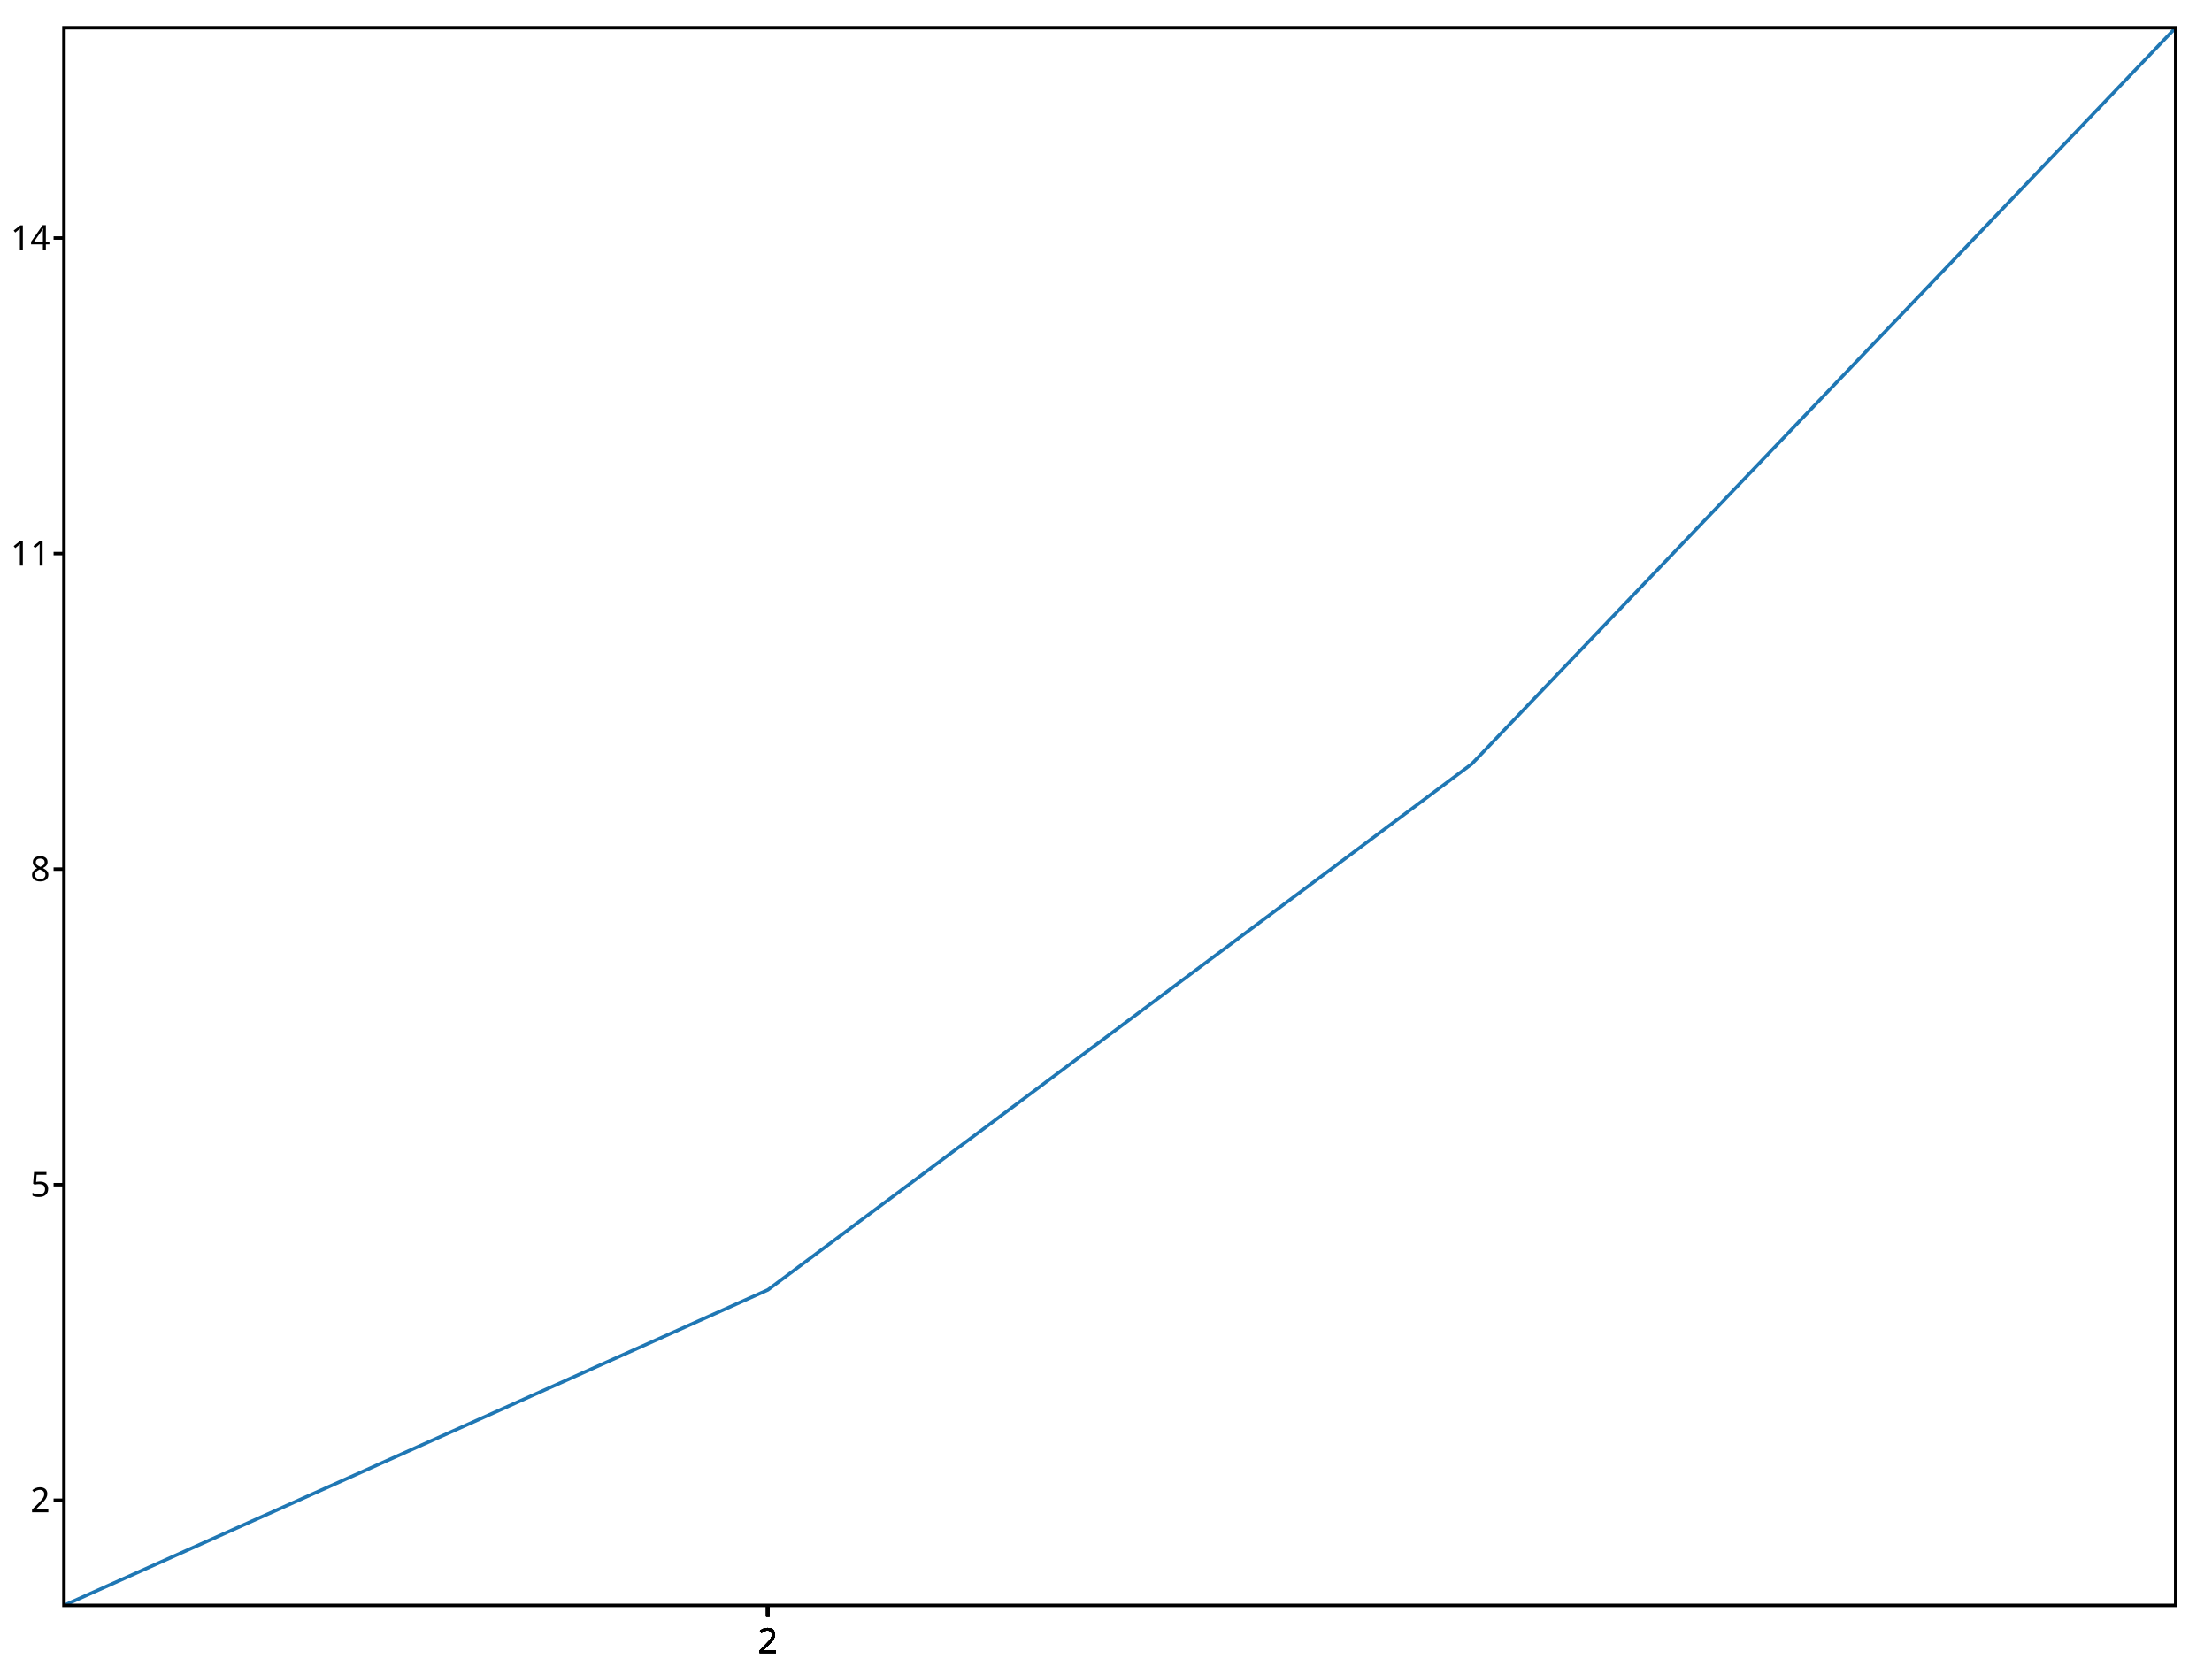
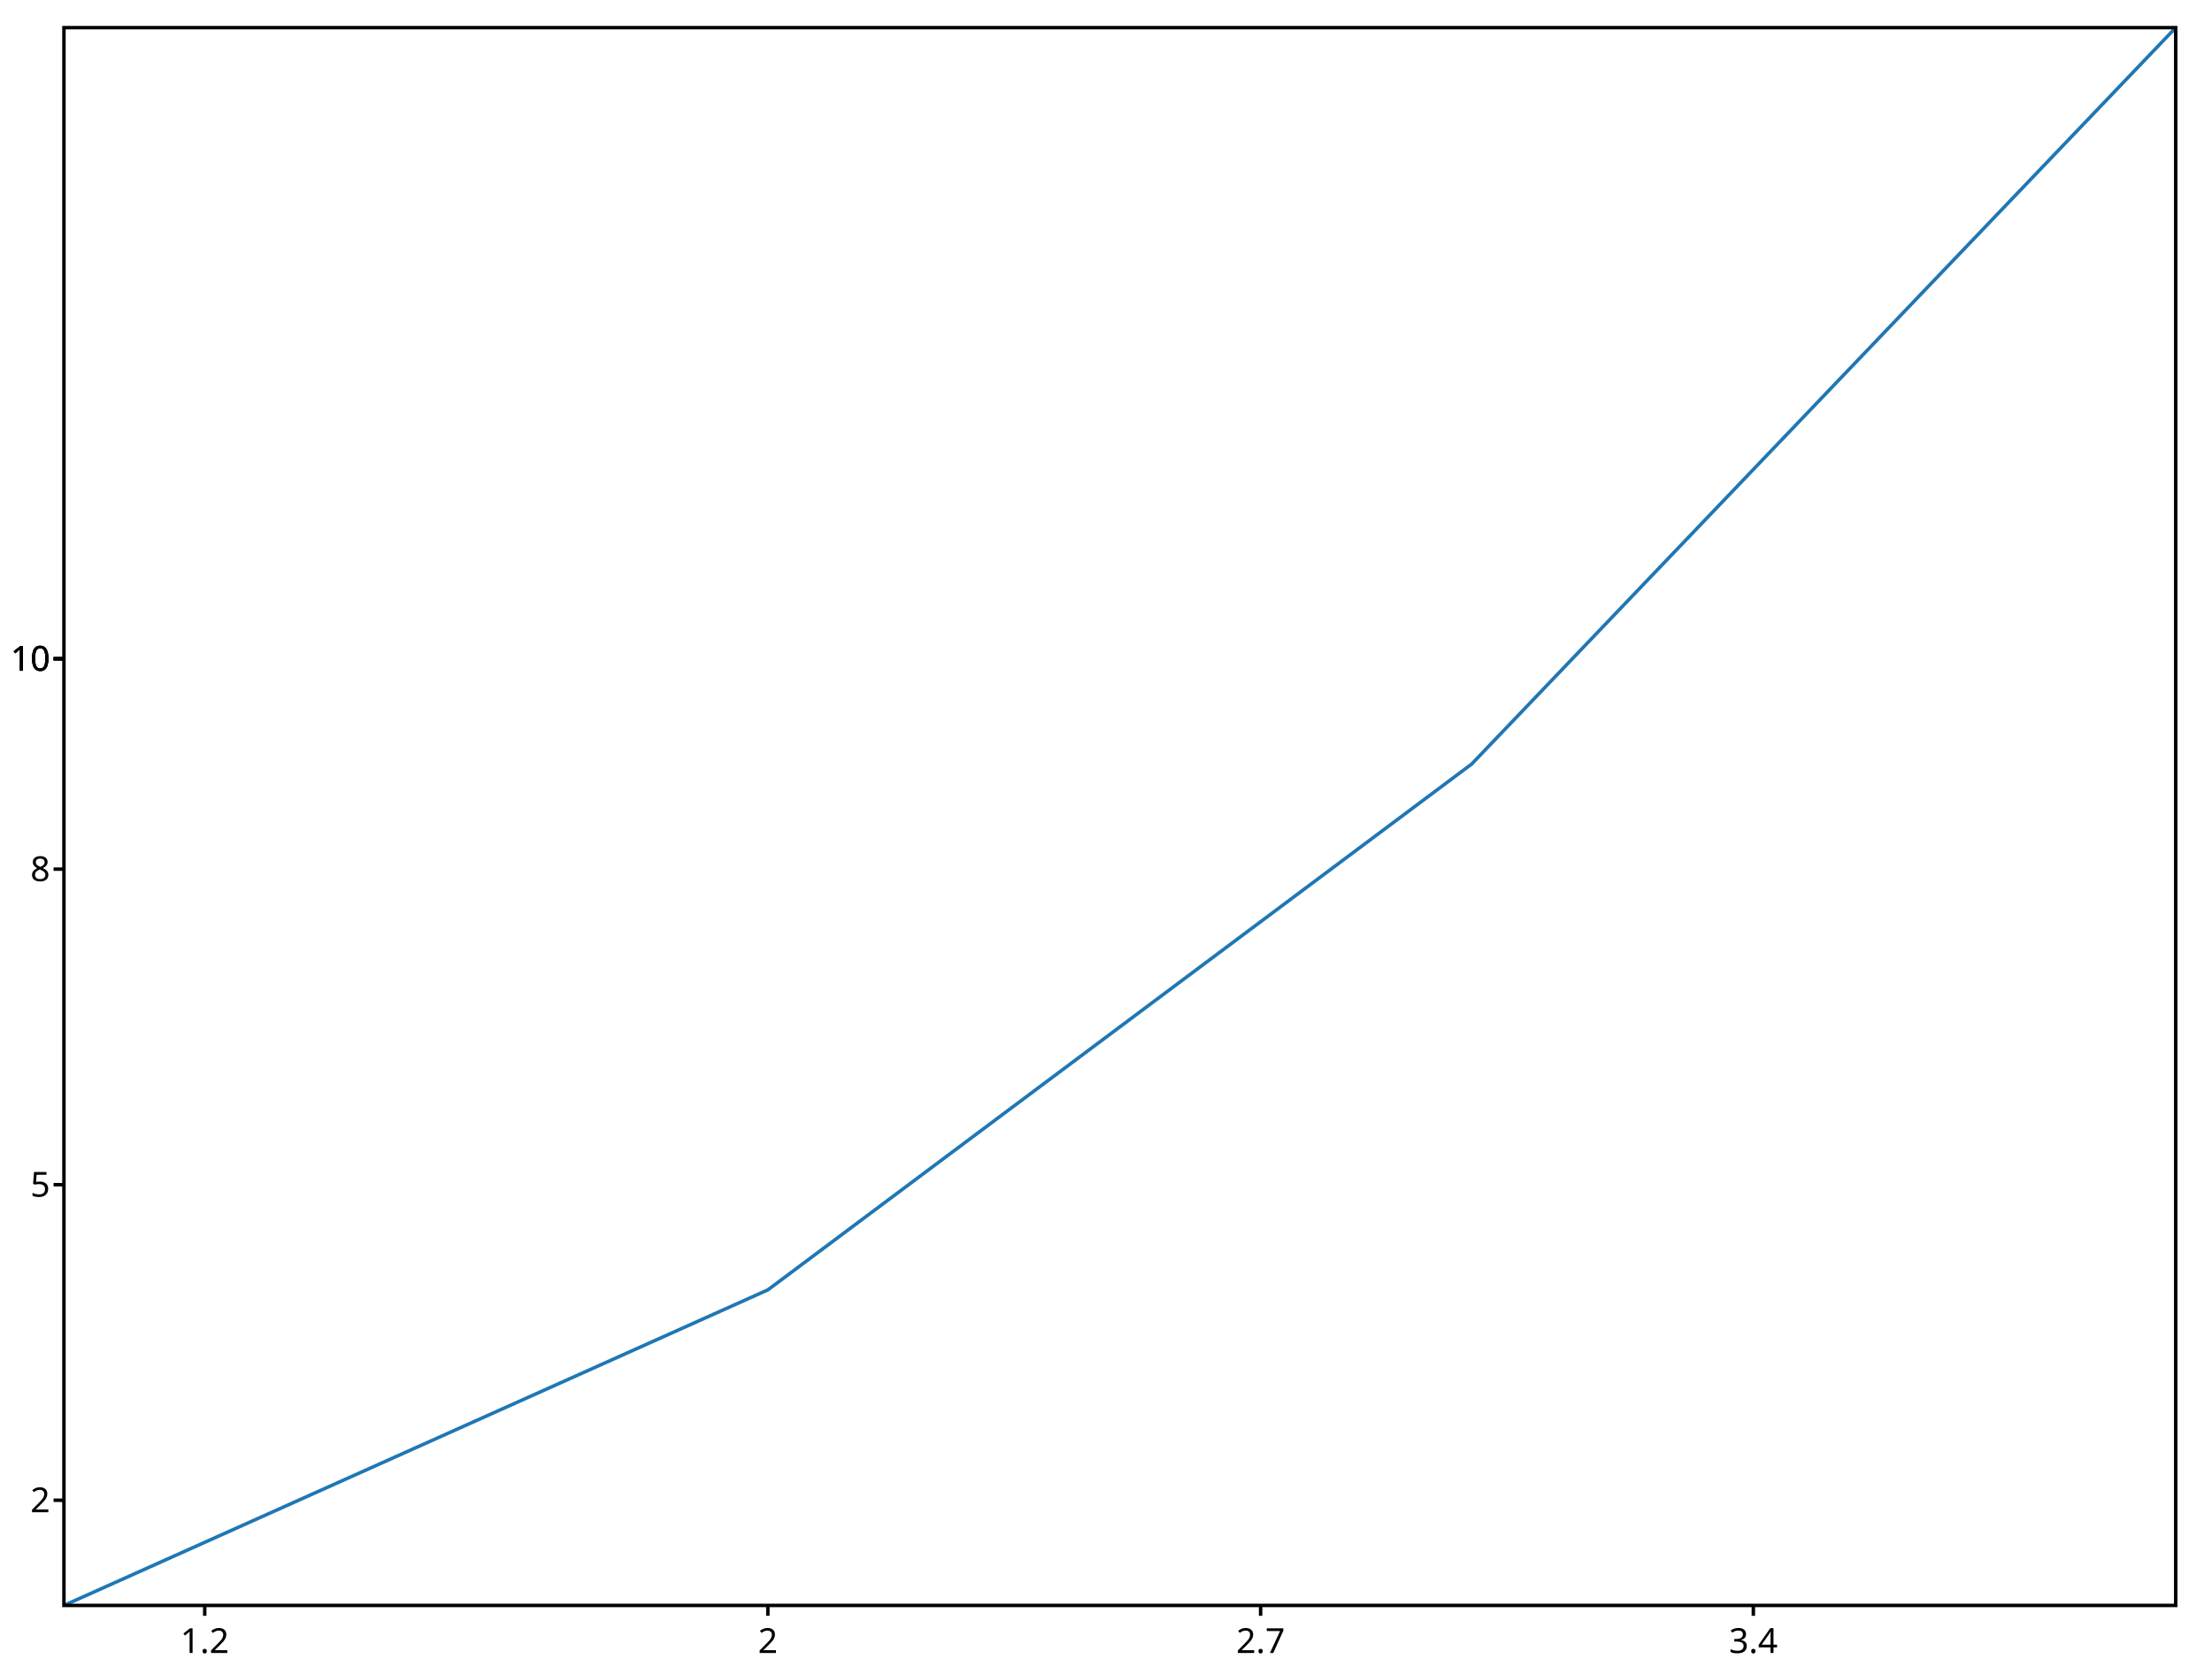
<svg xmlns="http://www.w3.org/2000/svg" viewBox="0 0 640 480">
  <clipPath id="clipPath00002">
    <rect x="18.5" y="8" width="611" height="456.5" id="rect00002" />
  </clipPath>
  <g id="g00002" clip-path="url(#clipPath00002)">
    <polyline points="18.5,464.5 222.167,373.2 425.833,221.033 629.5,8 " stroke-width="1" stroke="#1f77b4" fill="none" opacity="1" id="polyline00002" />
  </g>
  <rect stroke-width="1" stroke="black" fill="none" x="18.5" y="8" width="611" height="456.5" id="rect00002" />
-   <line x1="222.167" y1="464.5" x2="222.167" y2="467.5" stroke-width="1" stroke="black" id="line00027" />
-   <text x="222.167" y="470.5" font-size="10" font-family="sans-serif" text-anchor="middle" dominant-baseline="hanging" id="text00028">
+   <line x1="59.233" y1="464.5" x2="59.233" y2="467.5" stroke-width="1" stroke="black" id="line00010" />
+   <text x="59.233" y="470.5" font-size="10" font-family="sans-serif" text-anchor="middle" dominant-baseline="hanging" id="text00011">
+ 1.2   </text>
+   <line x1="222.167" y1="464.5" x2="222.167" y2="467.5" stroke-width="1" stroke="black" id="line00011" />
+   <text x="222.167" y="470.5" font-size="10" font-family="sans-serif" text-anchor="middle" dominant-baseline="hanging" id="text00012">
2   </text>
-   <line x1="222.167" y1="464.5" x2="222.167" y2="467.5" stroke-width="1" stroke="black" id="line00028" />
-   <text x="222.167" y="470.5" font-size="10" font-family="sans-serif" text-anchor="middle" dominant-baseline="hanging" id="text00029">
+   <line x1="364.733" y1="464.5" x2="364.733" y2="467.5" stroke-width="1" stroke="black" id="line00012" />
+   <text x="364.733" y="470.5" font-size="10" font-family="sans-serif" text-anchor="middle" dominant-baseline="hanging" id="text00013">
+ 2.7   </text>
+   <line x1="507.3" y1="464.5" x2="507.3" y2="467.5" stroke-width="1" stroke="black" id="line00013" />
+   <text x="507.3" y="470.5" font-size="10" font-family="sans-serif" text-anchor="middle" dominant-baseline="hanging" id="text00014">
+ 3.4   </text>
+   <line x1="18.5" y1="434.067" x2="15.5" y2="434.067" stroke-width="1" stroke="black" id="line00014" />
+   <text x="14.5" y="434.067" font-size="10" font-family="sans-serif" text-anchor="end" dominant-baseline="middle" id="text00015">
2   </text>
-   <line x1="222.167" y1="464.5" x2="222.167" y2="467.5" stroke-width="1" stroke="black" id="line00029" />
-   <text x="222.167" y="470.5" font-size="10" font-family="sans-serif" text-anchor="middle" dominant-baseline="hanging" id="text00030">
- 2   </text>
-   <line x1="222.167" y1="464.5" x2="222.167" y2="467.5" stroke-width="1" stroke="black" id="line00030" />
-   <text x="222.167" y="470.5" font-size="10" font-family="sans-serif" text-anchor="middle" dominant-baseline="hanging" id="text00031">
- 2   </text>
-   <line x1="222.167" y1="464.5" x2="222.167" y2="467.5" stroke-width="1" stroke="black" id="line00031" />
-   <text x="222.167" y="470.5" font-size="10" font-family="sans-serif" text-anchor="middle" dominant-baseline="hanging" id="text00032">
- 2   </text>
-   <line x1="222.167" y1="464.5" x2="222.167" y2="467.5" stroke-width="1" stroke="black" id="line00032" />
-   <text x="222.167" y="470.5" font-size="10" font-family="sans-serif" text-anchor="middle" dominant-baseline="hanging" id="text00033">
- 2   </text>
-   <line x1="222.167" y1="464.5" x2="222.167" y2="467.5" stroke-width="1" stroke="black" id="line00033" />
-   <text x="222.167" y="470.5" font-size="10" font-family="sans-serif" text-anchor="middle" dominant-baseline="hanging" id="text00034">
- 2   </text>
-   <line x1="222.167" y1="464.5" x2="222.167" y2="467.5" stroke-width="1" stroke="black" id="line00034" />
-   <text x="222.167" y="470.5" font-size="10" font-family="sans-serif" text-anchor="middle" dominant-baseline="hanging" id="text00035">
- 2   </text>
-   <line x1="222.167" y1="464.5" x2="222.167" y2="467.5" stroke-width="1" stroke="black" id="line00035" />
-   <text x="222.167" y="470.5" font-size="10" font-family="sans-serif" text-anchor="middle" dominant-baseline="hanging" id="text00036">
- 2   </text>
-   <line x1="222.167" y1="464.5" x2="222.167" y2="467.5" stroke-width="1" stroke="black" id="line00036" />
-   <text x="222.167" y="470.5" font-size="10" font-family="sans-serif" text-anchor="middle" dominant-baseline="hanging" id="text00037">
- 2   </text>
-   <line x1="222.167" y1="464.5" x2="222.167" y2="467.5" stroke-width="1" stroke="black" id="line00037" />
-   <text x="222.167" y="470.5" font-size="10" font-family="sans-serif" text-anchor="middle" dominant-baseline="hanging" id="text00038">
- 2   </text>
-   <line x1="222.167" y1="464.5" x2="222.167" y2="467.5" stroke-width="1" stroke="black" id="line00038" />
-   <text x="222.167" y="470.5" font-size="10" font-family="sans-serif" text-anchor="middle" dominant-baseline="hanging" id="text00039">
- 2   </text>
-   <line x1="222.167" y1="464.5" x2="222.167" y2="467.5" stroke-width="1" stroke="black" id="line00039" />
-   <text x="222.167" y="470.5" font-size="10" font-family="sans-serif" text-anchor="middle" dominant-baseline="hanging" id="text00040">
- 2   </text>
-   <line x1="18.5" y1="434.067" x2="15.5" y2="434.067" stroke-width="1" stroke="black" id="line00040" />
-   <text x="14.5" y="434.067" font-size="10" font-family="sans-serif" text-anchor="end" dominant-baseline="middle" id="text00041">
- 2   </text>
-   <line x1="18.5" y1="342.767" x2="15.5" y2="342.767" stroke-width="1" stroke="black" id="line00041" />
-   <text x="14.5" y="342.767" font-size="10" font-family="sans-serif" text-anchor="end" dominant-baseline="middle" id="text00042">
+   <line x1="18.5" y1="342.767" x2="15.5" y2="342.767" stroke-width="1" stroke="black" id="line00015" />
+   <text x="14.5" y="342.767" font-size="10" font-family="sans-serif" text-anchor="end" dominant-baseline="middle" id="text00016">
5   </text>
-   <line x1="18.5" y1="251.467" x2="15.5" y2="251.467" stroke-width="1" stroke="black" id="line00042" />
-   <text x="14.5" y="251.467" font-size="10" font-family="sans-serif" text-anchor="end" dominant-baseline="middle" id="text00043">
+   <line x1="18.5" y1="251.467" x2="15.5" y2="251.467" stroke-width="1" stroke="black" id="line00016" />
+   <text x="14.5" y="251.467" font-size="10" font-family="sans-serif" text-anchor="end" dominant-baseline="middle" id="text00017">
8   </text>
-   <line x1="18.5" y1="160.167" x2="15.5" y2="160.167" stroke-width="1" stroke="black" id="line00043" />
-   <text x="14.5" y="160.167" font-size="10" font-family="sans-serif" text-anchor="end" dominant-baseline="middle" id="text00044">
- 11   </text>
-   <line x1="18.5" y1="68.867" x2="15.5" y2="68.867" stroke-width="1" stroke="black" id="line00044" />
-   <text x="14.5" y="68.867" font-size="10" font-family="sans-serif" text-anchor="end" dominant-baseline="middle" id="text00045">
- 14   </text>
+   <line x1="18.5" y1="190.6" x2="15.5" y2="190.6" stroke-width="1" stroke="black" id="line00017" />
+   <text x="14.5" y="190.6" font-size="10" font-family="sans-serif" text-anchor="end" dominant-baseline="middle" id="text00018">
+ 10   </text>
+   <line x1="18.5" y1="190.6" x2="15.5" y2="190.6" stroke-width="1" stroke="black" id="line00018" />
+   <text x="14.5" y="190.6" font-size="10" font-family="sans-serif" text-anchor="end" dominant-baseline="middle" id="text00019">
+ 10   </text>
+   <line x1="18.5" y1="190.6" x2="15.5" y2="190.6" stroke-width="1" stroke="black" id="line00019" />
+   <text x="14.5" y="190.6" font-size="10" font-family="sans-serif" text-anchor="end" dominant-baseline="middle" id="text00020">
+ 10   </text>
</svg>
